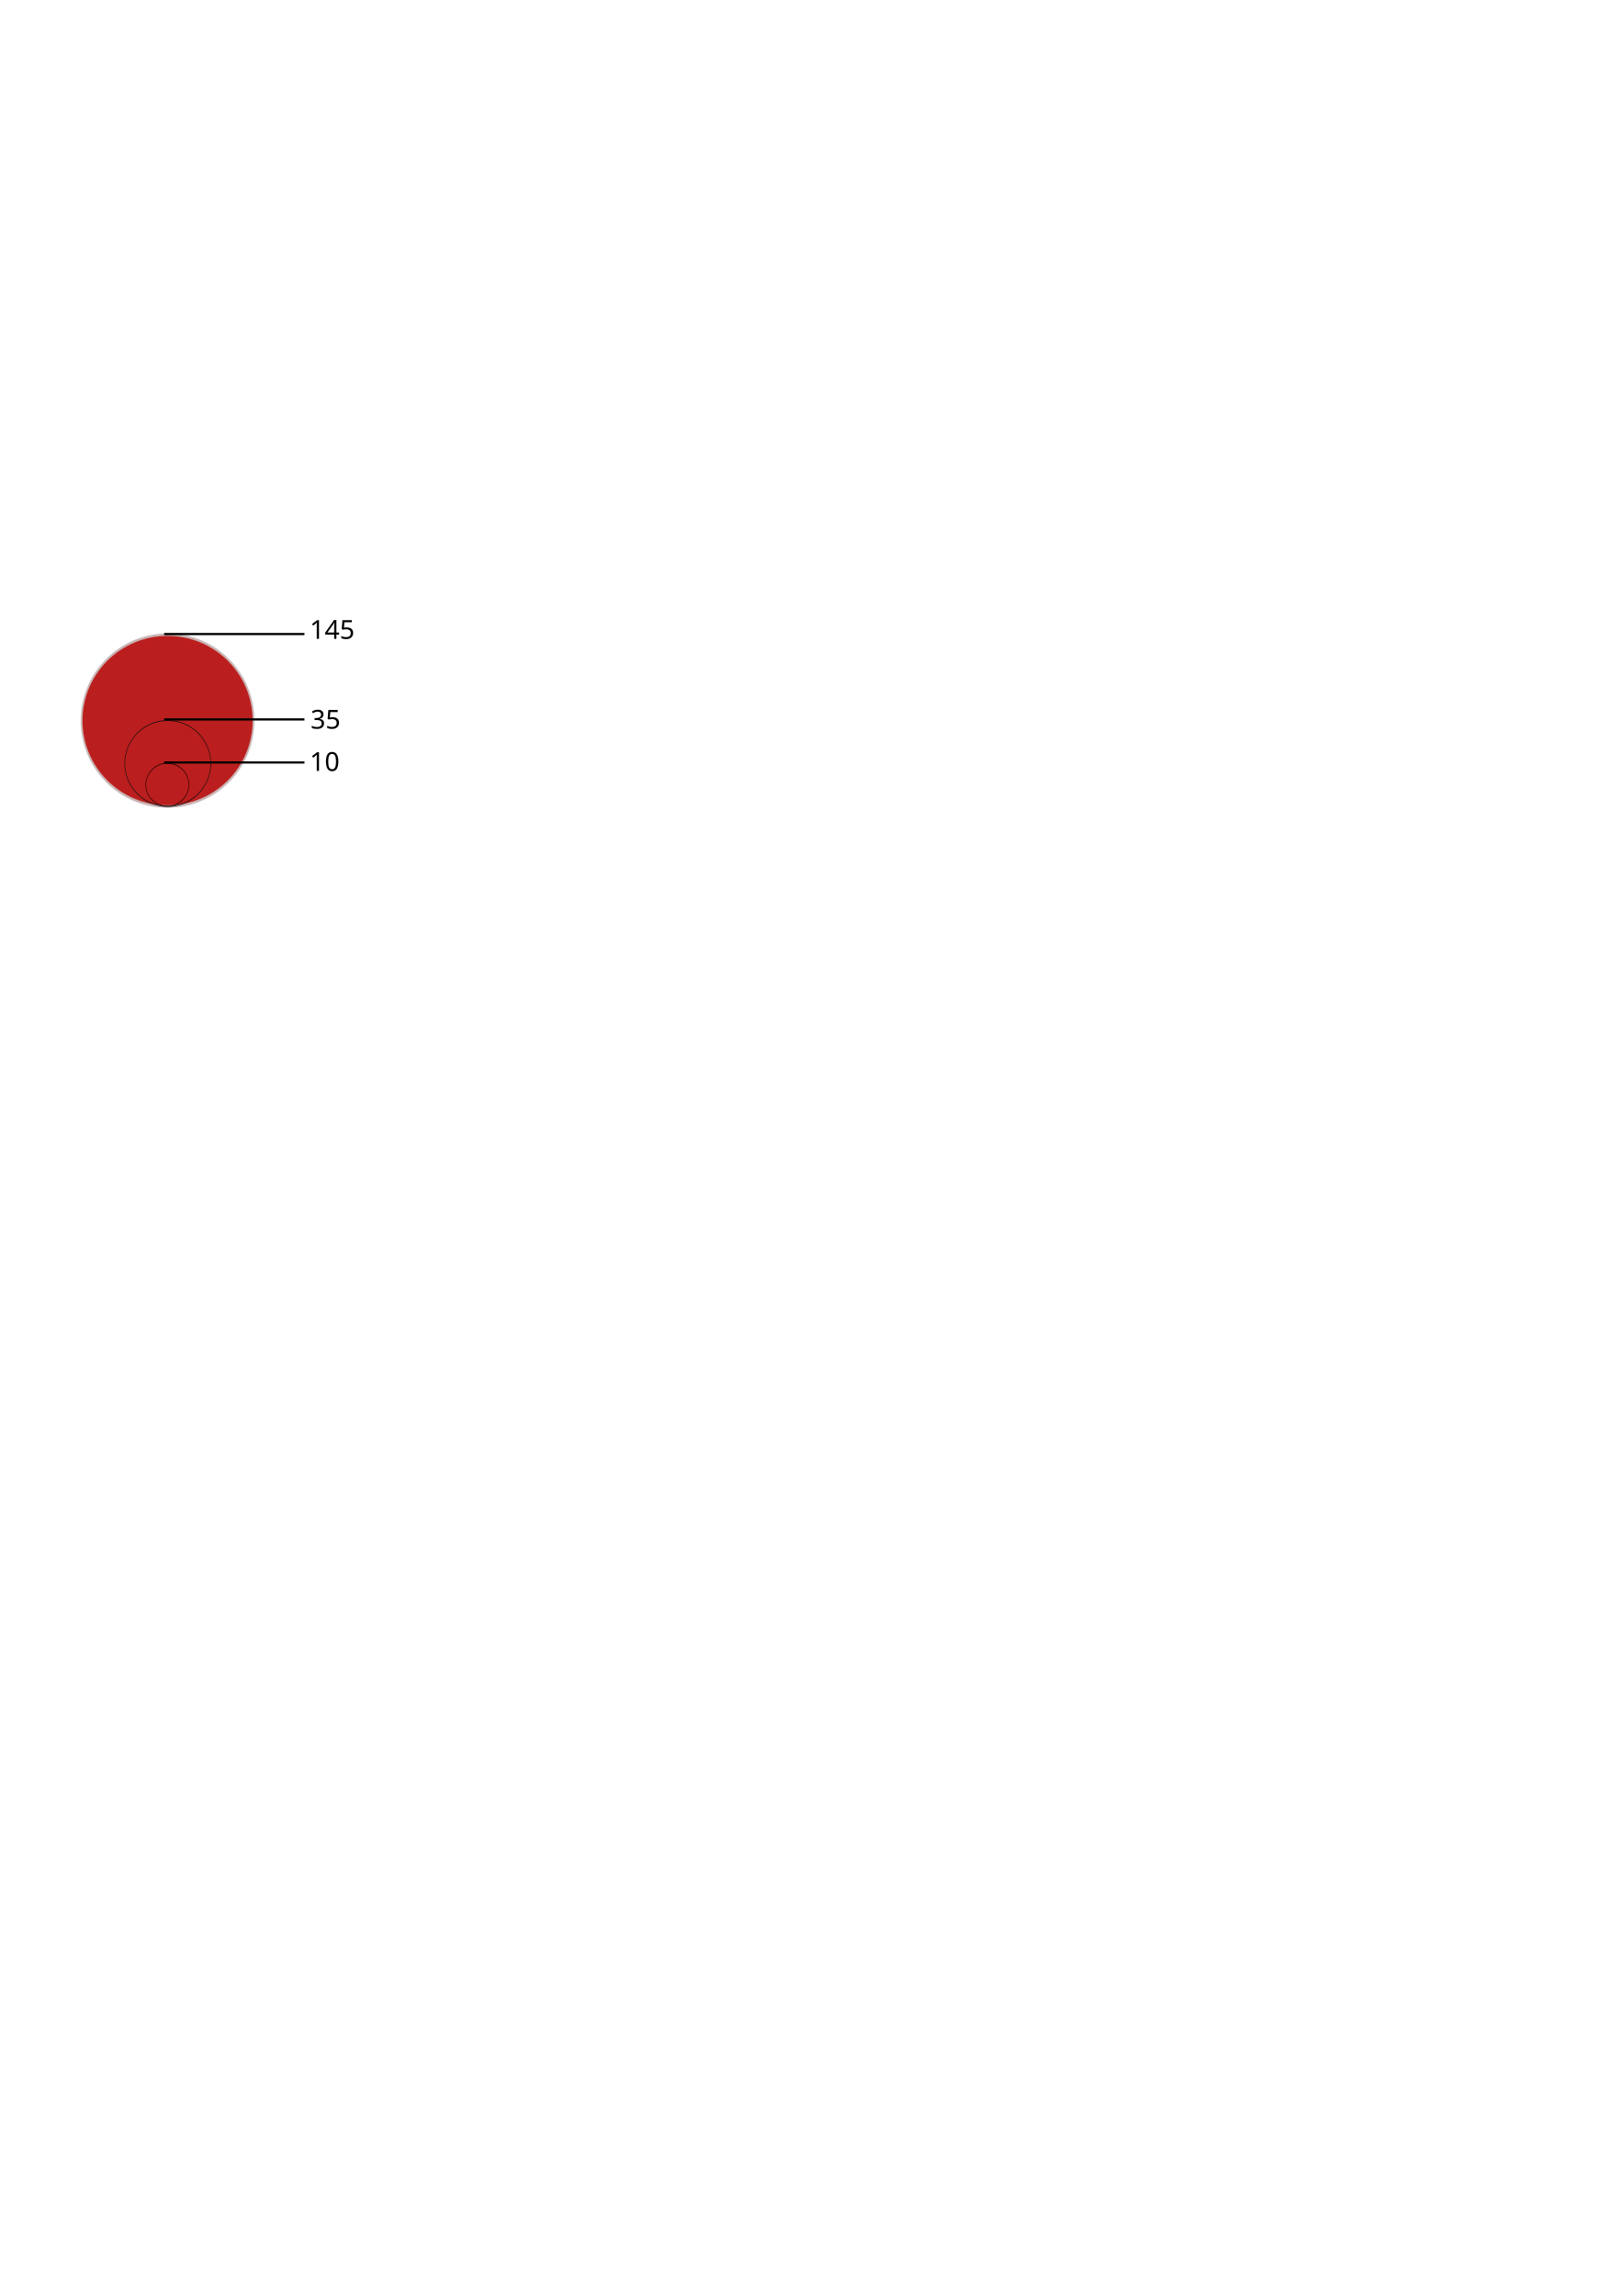
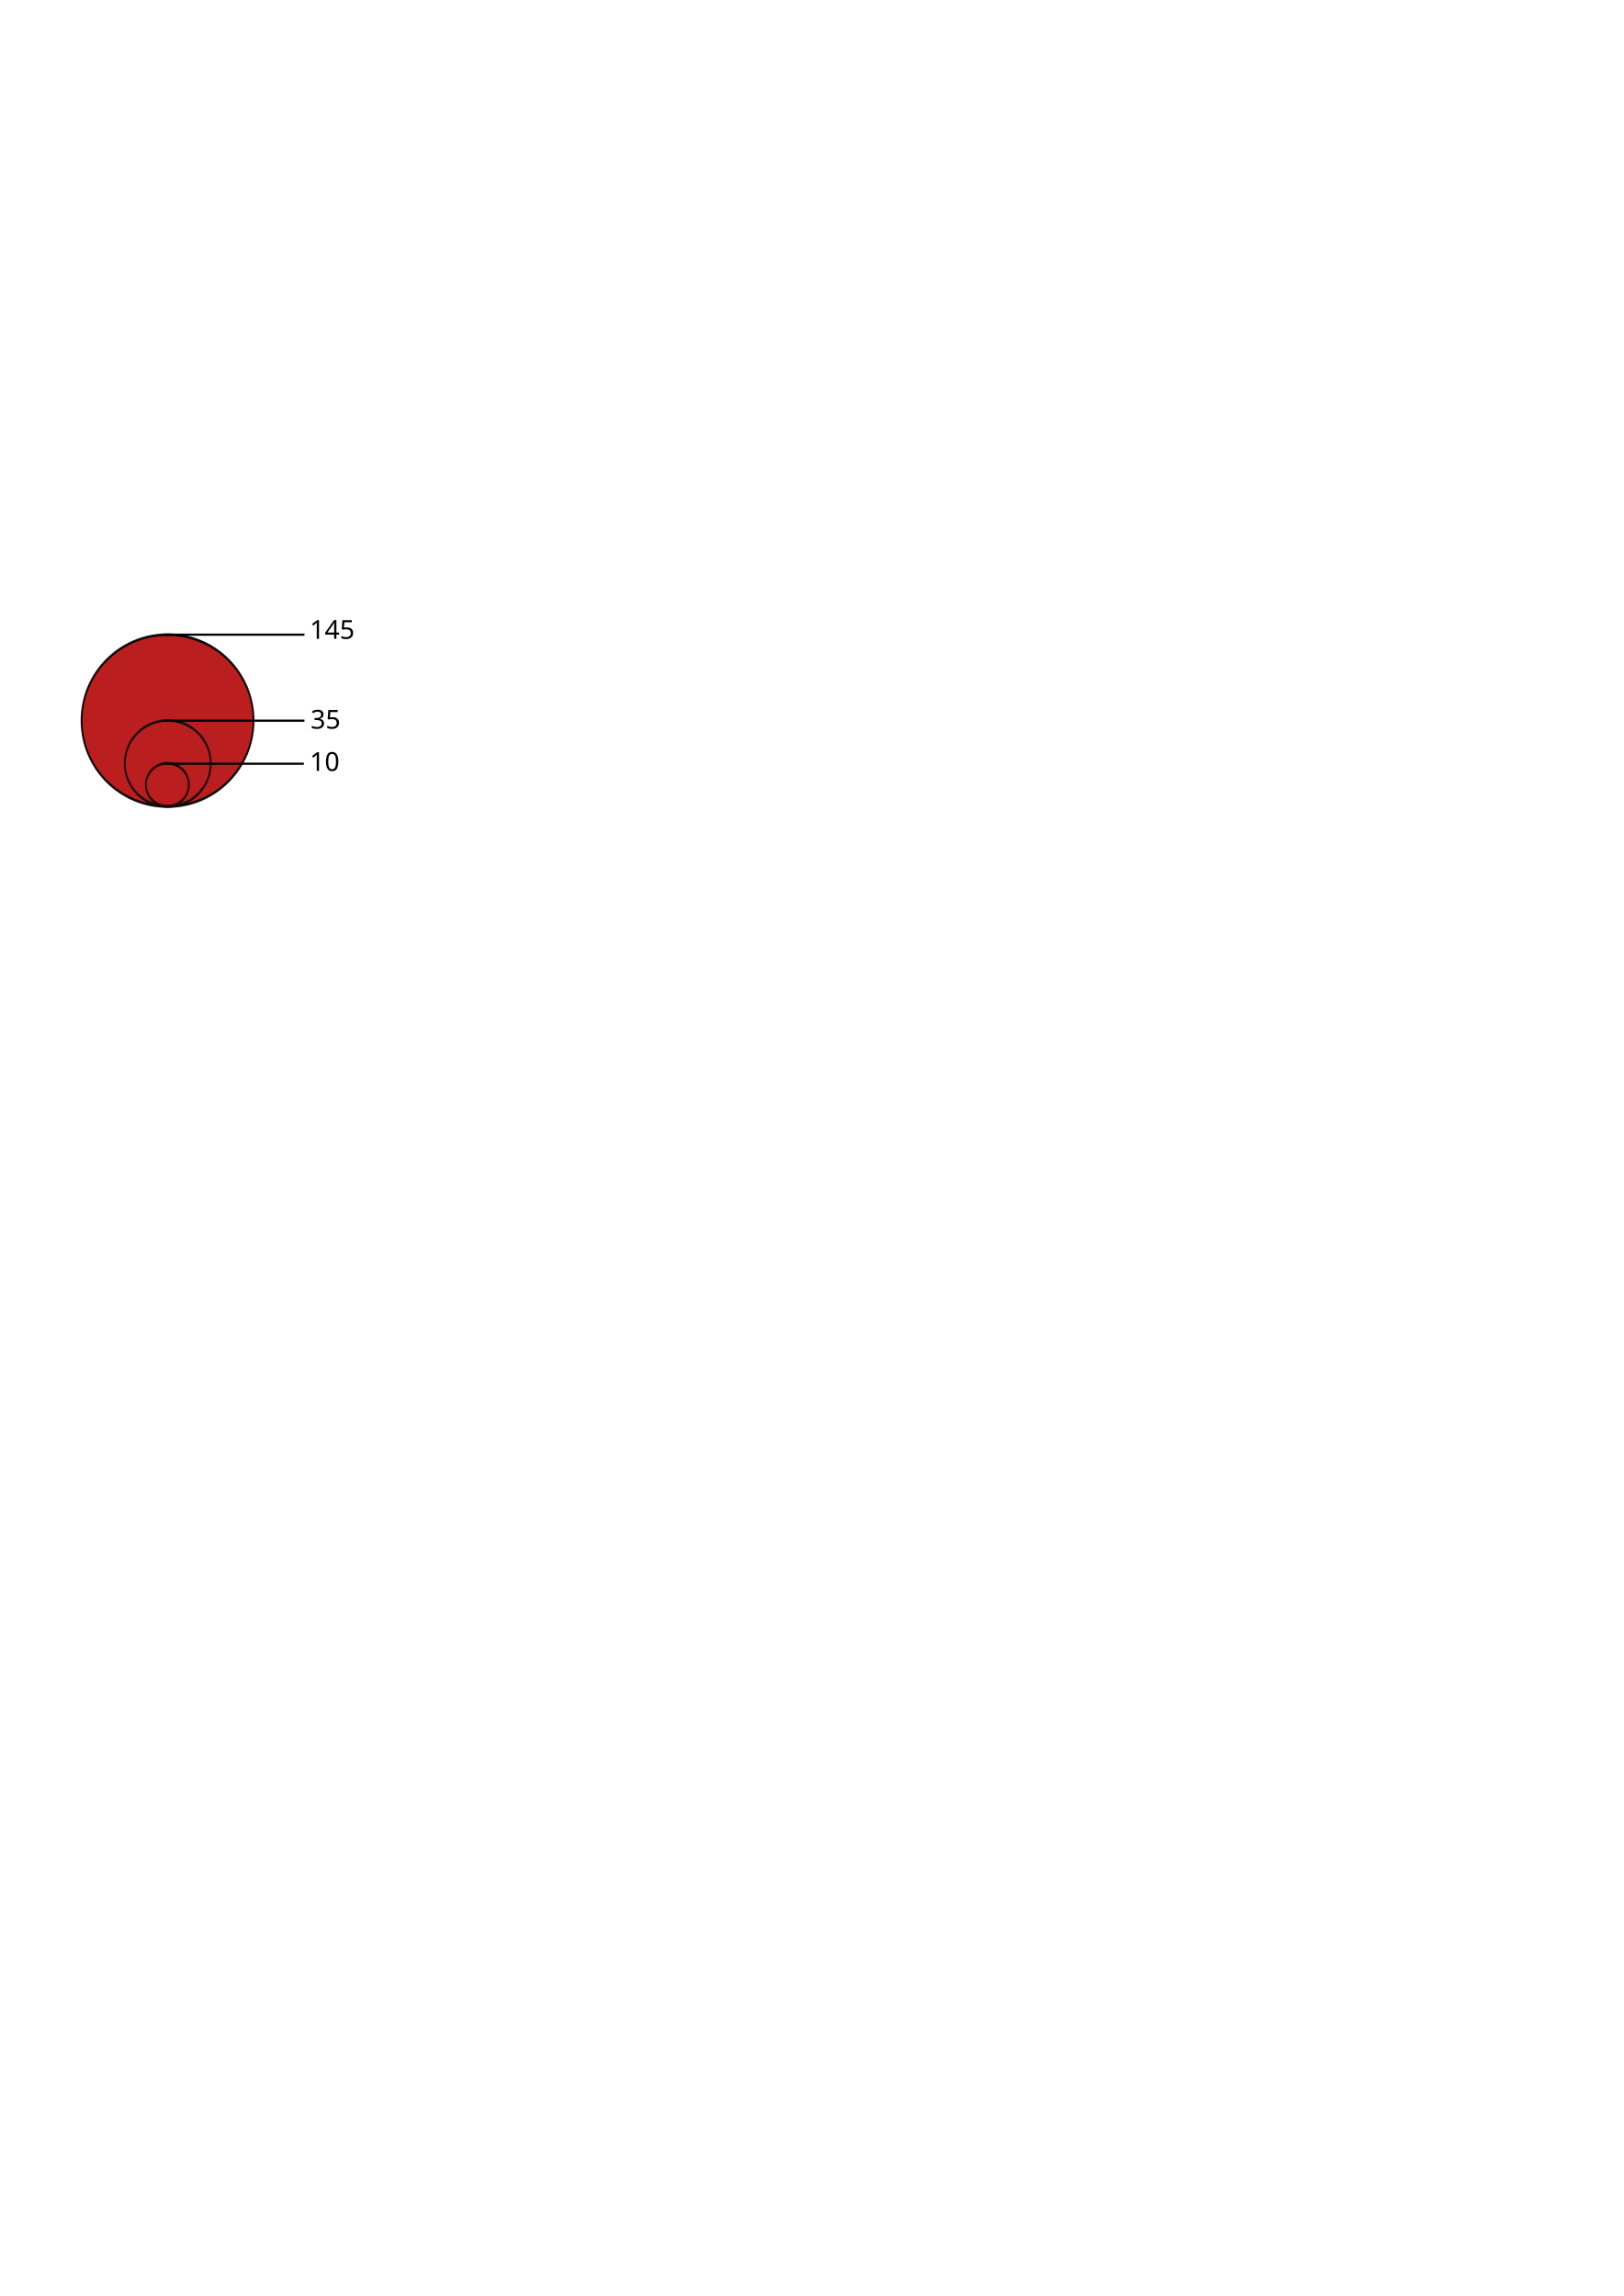
<svg xmlns="http://www.w3.org/2000/svg" width="744.094" height="1052.362" id="svg2" version="1.1">
  <defs id="defs4" />
  <g id="layer1">
-     <path style="color:#000000;fill:#b20000;fill-opacity:0.881;fill-rule:nonzero;stroke:#cab8b8;stroke-width:1.664;stroke-miterlimit:4;stroke-opacity:0.927;stroke-dasharray:none;marker:none;visibility:visible;display:inline;overflow:visible;enable-background:accumulate" id="path3004" d="m 280,302.362 a 77.143,55.714 0 1 1 -154.286,0 77.143,55.714 0 1 1 154.286,0 z" transform="matrix(0.5107304,0,0,0.7071652,-26.81702,116.4692)" />
-     <rect style="color:#000000;fill:#000000;fill-opacity:1;fill-rule:nonzero;stroke:none;stroke-width:1;marker:none;visibility:visible;display:inline;overflow:visible;enable-background:accumulate" id="rect3001-6" width="64.3" height="1" x="75.224" y="290.112" />
-     <path style="color:#000000;fill:none;fill-opacity:0.854;fill-rule:nonzero;stroke:#0c0c0c;stroke-width:0.998;stroke-miterlimit:4;stroke-opacity:0.927;stroke-dasharray:none;marker:none;visibility:visible;display:inline;overflow:visible;enable-background:accumulate" id="path3004-4-0" d="m 280,302.362 a 77.143,55.714 0 1 1 -154.286,0 77.143,55.714 0 1 1 154.286,0 z" transform="matrix(0.2553652,0,0,0.3535826,25.07607,243.0267)" />
-     <path style="color:#000000;fill:none;fill-opacity:0.854;fill-rule:nonzero;stroke:#150000;stroke-width:1.997;stroke-miterlimit:4;stroke-opacity:0.927;stroke-dasharray:none;marker:none;visibility:visible;display:inline;overflow:visible;enable-background:accumulate" id="path3004-4" d="m 280,302.362 a 77.143,55.714 0 1 1 -154.286,0 77.143,55.714 0 1 1 154.286,0 z" transform="matrix(0.1276826,0,0,0.1767913,50.79102,306.2349)" />
-     <rect style="color:#000000;fill:#000000;fill-opacity:1;fill-rule:nonzero;stroke:none;stroke-width:1;marker:none;visibility:visible;display:inline;overflow:visible;enable-background:accumulate" id="rect3001-6-1" width="64.3" height="1" x="75.224" y="329.247" />
-     <rect style="color:#000000;fill:#000000;fill-opacity:1;fill-rule:nonzero;stroke:none;stroke-width:0.3;marker:none;visibility:visible;display:inline;overflow:visible;enable-background:accumulate" id="rect3001-6-13" width="64.3" height="1" x="75.224" y="348.977" />
+     <path style="color:#000000;fill:#b20000;fill-opacity:0.881;fill-rule:nonzero;stroke:#000000;stroke-width:1.664;stroke-miterlimit:4;stroke-opacity:0.927;stroke-dasharray:none;marker:none;visibility:visible;display:inline;overflow:visible;enable-background:accumulate" id="path3004" d="m 280,302.362 a 77.143,55.714 0 1 1 -154.286,0 77.143,55.714 0 1 1 154.286,0 z" transform="matrix(0.5107304,0,0,0.7071652,-26.81702,116.4692)" />
+     <rect style="color:#000000;fill:#000000;fill-opacity:1;fill-rule:nonzero;stroke:none;stroke-width:1;marker:none;visibility:visible;display:inline;overflow:visible;enable-background:accumulate" id="rect3001-6" width="64.3" height="1" x="75.224" y="290.4" />
+     <path style="color:#000000;fill:none;fill-opacity:0.854;fill-rule:nonzero;stroke:#0c0c0c;stroke-width:3.328;stroke-miterlimit:4;stroke-opacity:0.927;stroke-dasharray:none;marker:none;visibility:visible;display:inline;overflow:visible;enable-background:accumulate" id="path3004-4-0" d="m 280,302.362 a 77.143,55.714 0 1 1 -154.286,0 77.143,55.714 0 1 1 154.286,0 z" transform="matrix(0.2553652,0,0,0.3535826,25.07607,243.0267)" />
+     <path style="color:#000000;fill:none;fill-opacity:0.854;fill-rule:nonzero;stroke:#150000;stroke-width:6.656;stroke-miterlimit:4;stroke-opacity:0.927;stroke-dasharray:none;marker:none;visibility:visible;display:inline;overflow:visible;enable-background:accumulate" id="path3004-4" d="m 280,302.362 a 77.143,55.714 0 1 1 -154.286,0 77.143,55.714 0 1 1 154.286,0 z" transform="matrix(0.1276826,0,0,0.1767913,50.79102,306.2349)" />
+     <rect style="color:#000000;fill:#000000;fill-opacity:1;fill-rule:nonzero;stroke:none;stroke-width:1;marker:none;visibility:visible;display:inline;overflow:visible;enable-background:accumulate" id="rect3001-6-1" width="64.3" height="1" x="75.224" y="329.824" />
+     <rect style="color:#000000;fill:#000000;fill-opacity:1;fill-rule:nonzero;stroke:none;stroke-width:0.3;marker:none;visibility:visible;display:inline;overflow:visible;enable-background:accumulate" id="rect3001-6-13" width="64.3" height="1" x="74.936" y="349.553" />
    <text xml:space="preserve" style="font-size:12px;font-style:normal;font-variant:normal;font-weight:normal;font-stretch:normal;text-align:start;line-height:125%;letter-spacing:0px;word-spacing:0px;writing-mode:lr-tb;text-anchor:start;fill:#000000;fill-opacity:1;stroke:none;font-family:Sans;-inkscape-font-specification:Sans" x="142.326" y="333.975" id="text3876">
      <tspan id="tspan3878" x="142.326" y="333.975">35</tspan>
    </text>
    <text xml:space="preserve" style="font-size:12px;font-style:normal;font-variant:normal;font-weight:normal;font-stretch:normal;text-align:start;line-height:125%;letter-spacing:0px;word-spacing:0px;writing-mode:lr-tb;text-anchor:start;fill:#000000;fill-opacity:1;stroke:none;font-family:Sans;-inkscape-font-specification:Sans" x="141.922" y="292.814" id="text3876-3">
      <tspan id="tspan3878-7" x="141.922" y="292.814">145</tspan>
    </text>
    <text xml:space="preserve" style="font-size:12px;font-style:normal;font-variant:normal;font-weight:normal;font-stretch:normal;text-align:start;line-height:125%;letter-spacing:0px;word-spacing:0px;writing-mode:lr-tb;text-anchor:start;fill:#000000;fill-opacity:1;stroke:none;font-family:Sans;-inkscape-font-specification:Sans" x="141.922" y="353.351" id="text3876-2">
      <tspan id="tspan3878-9" x="141.922" y="353.351">10</tspan>
    </text>
  </g>
</svg>
